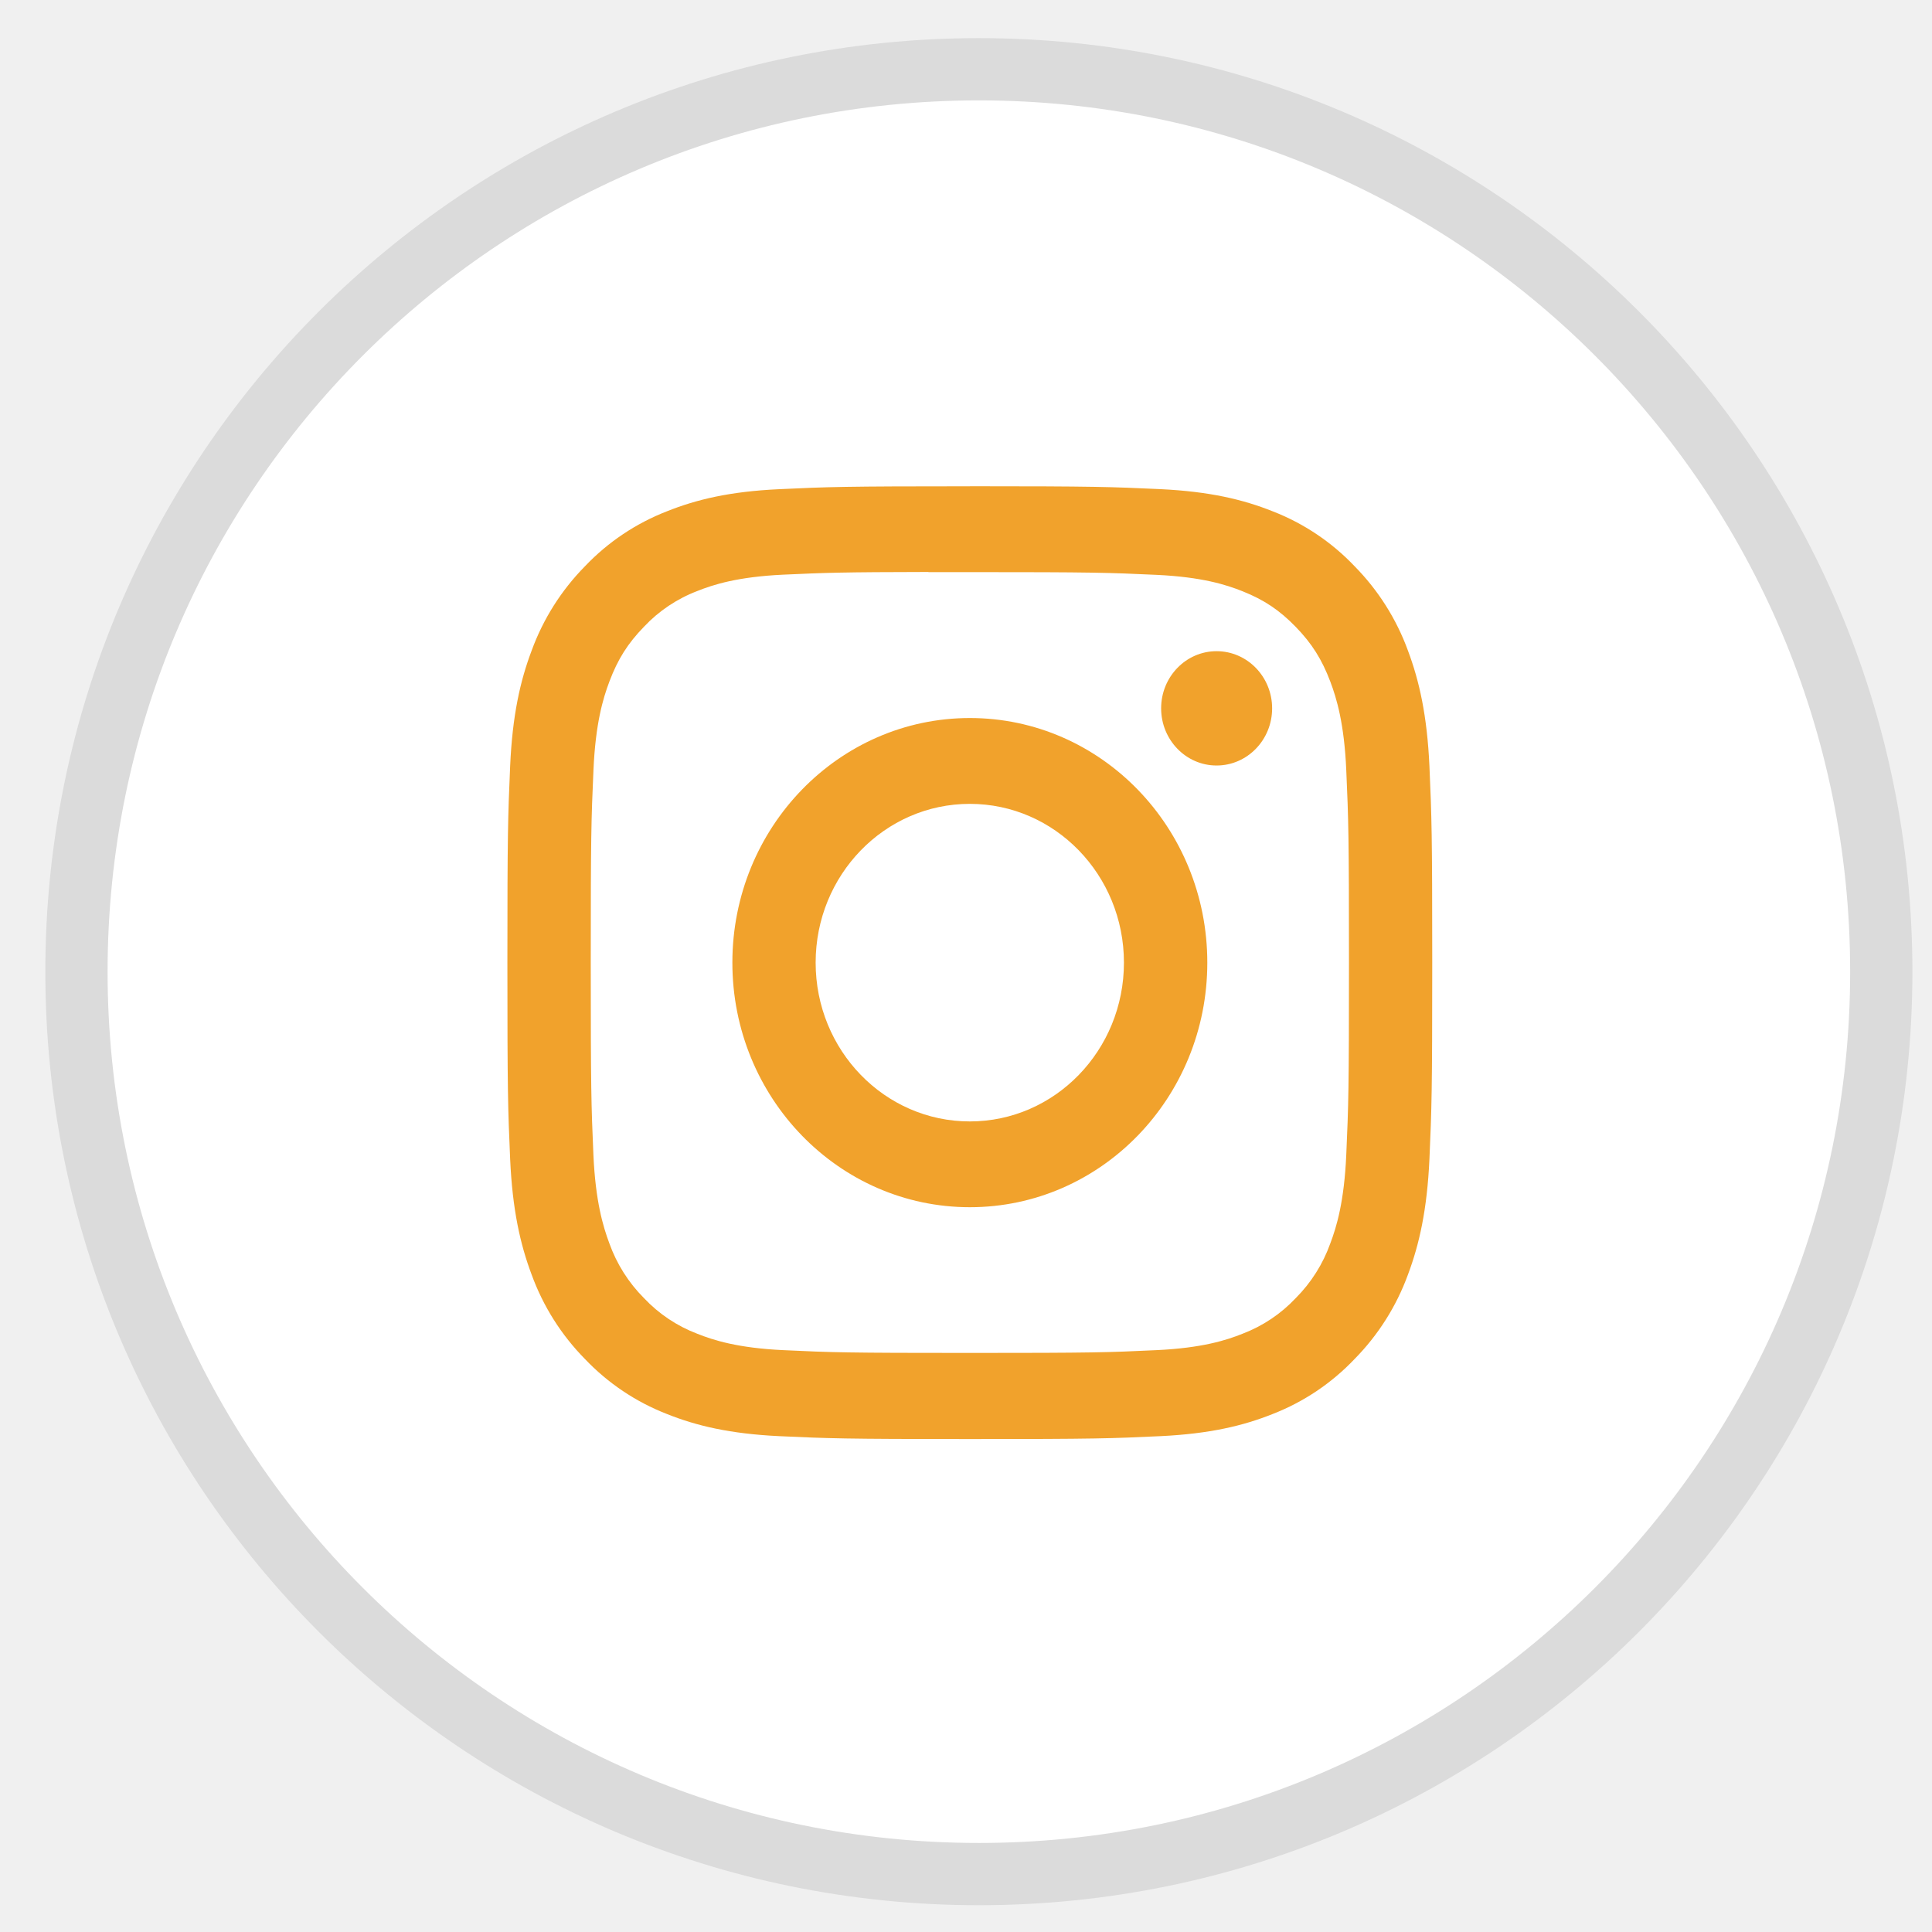
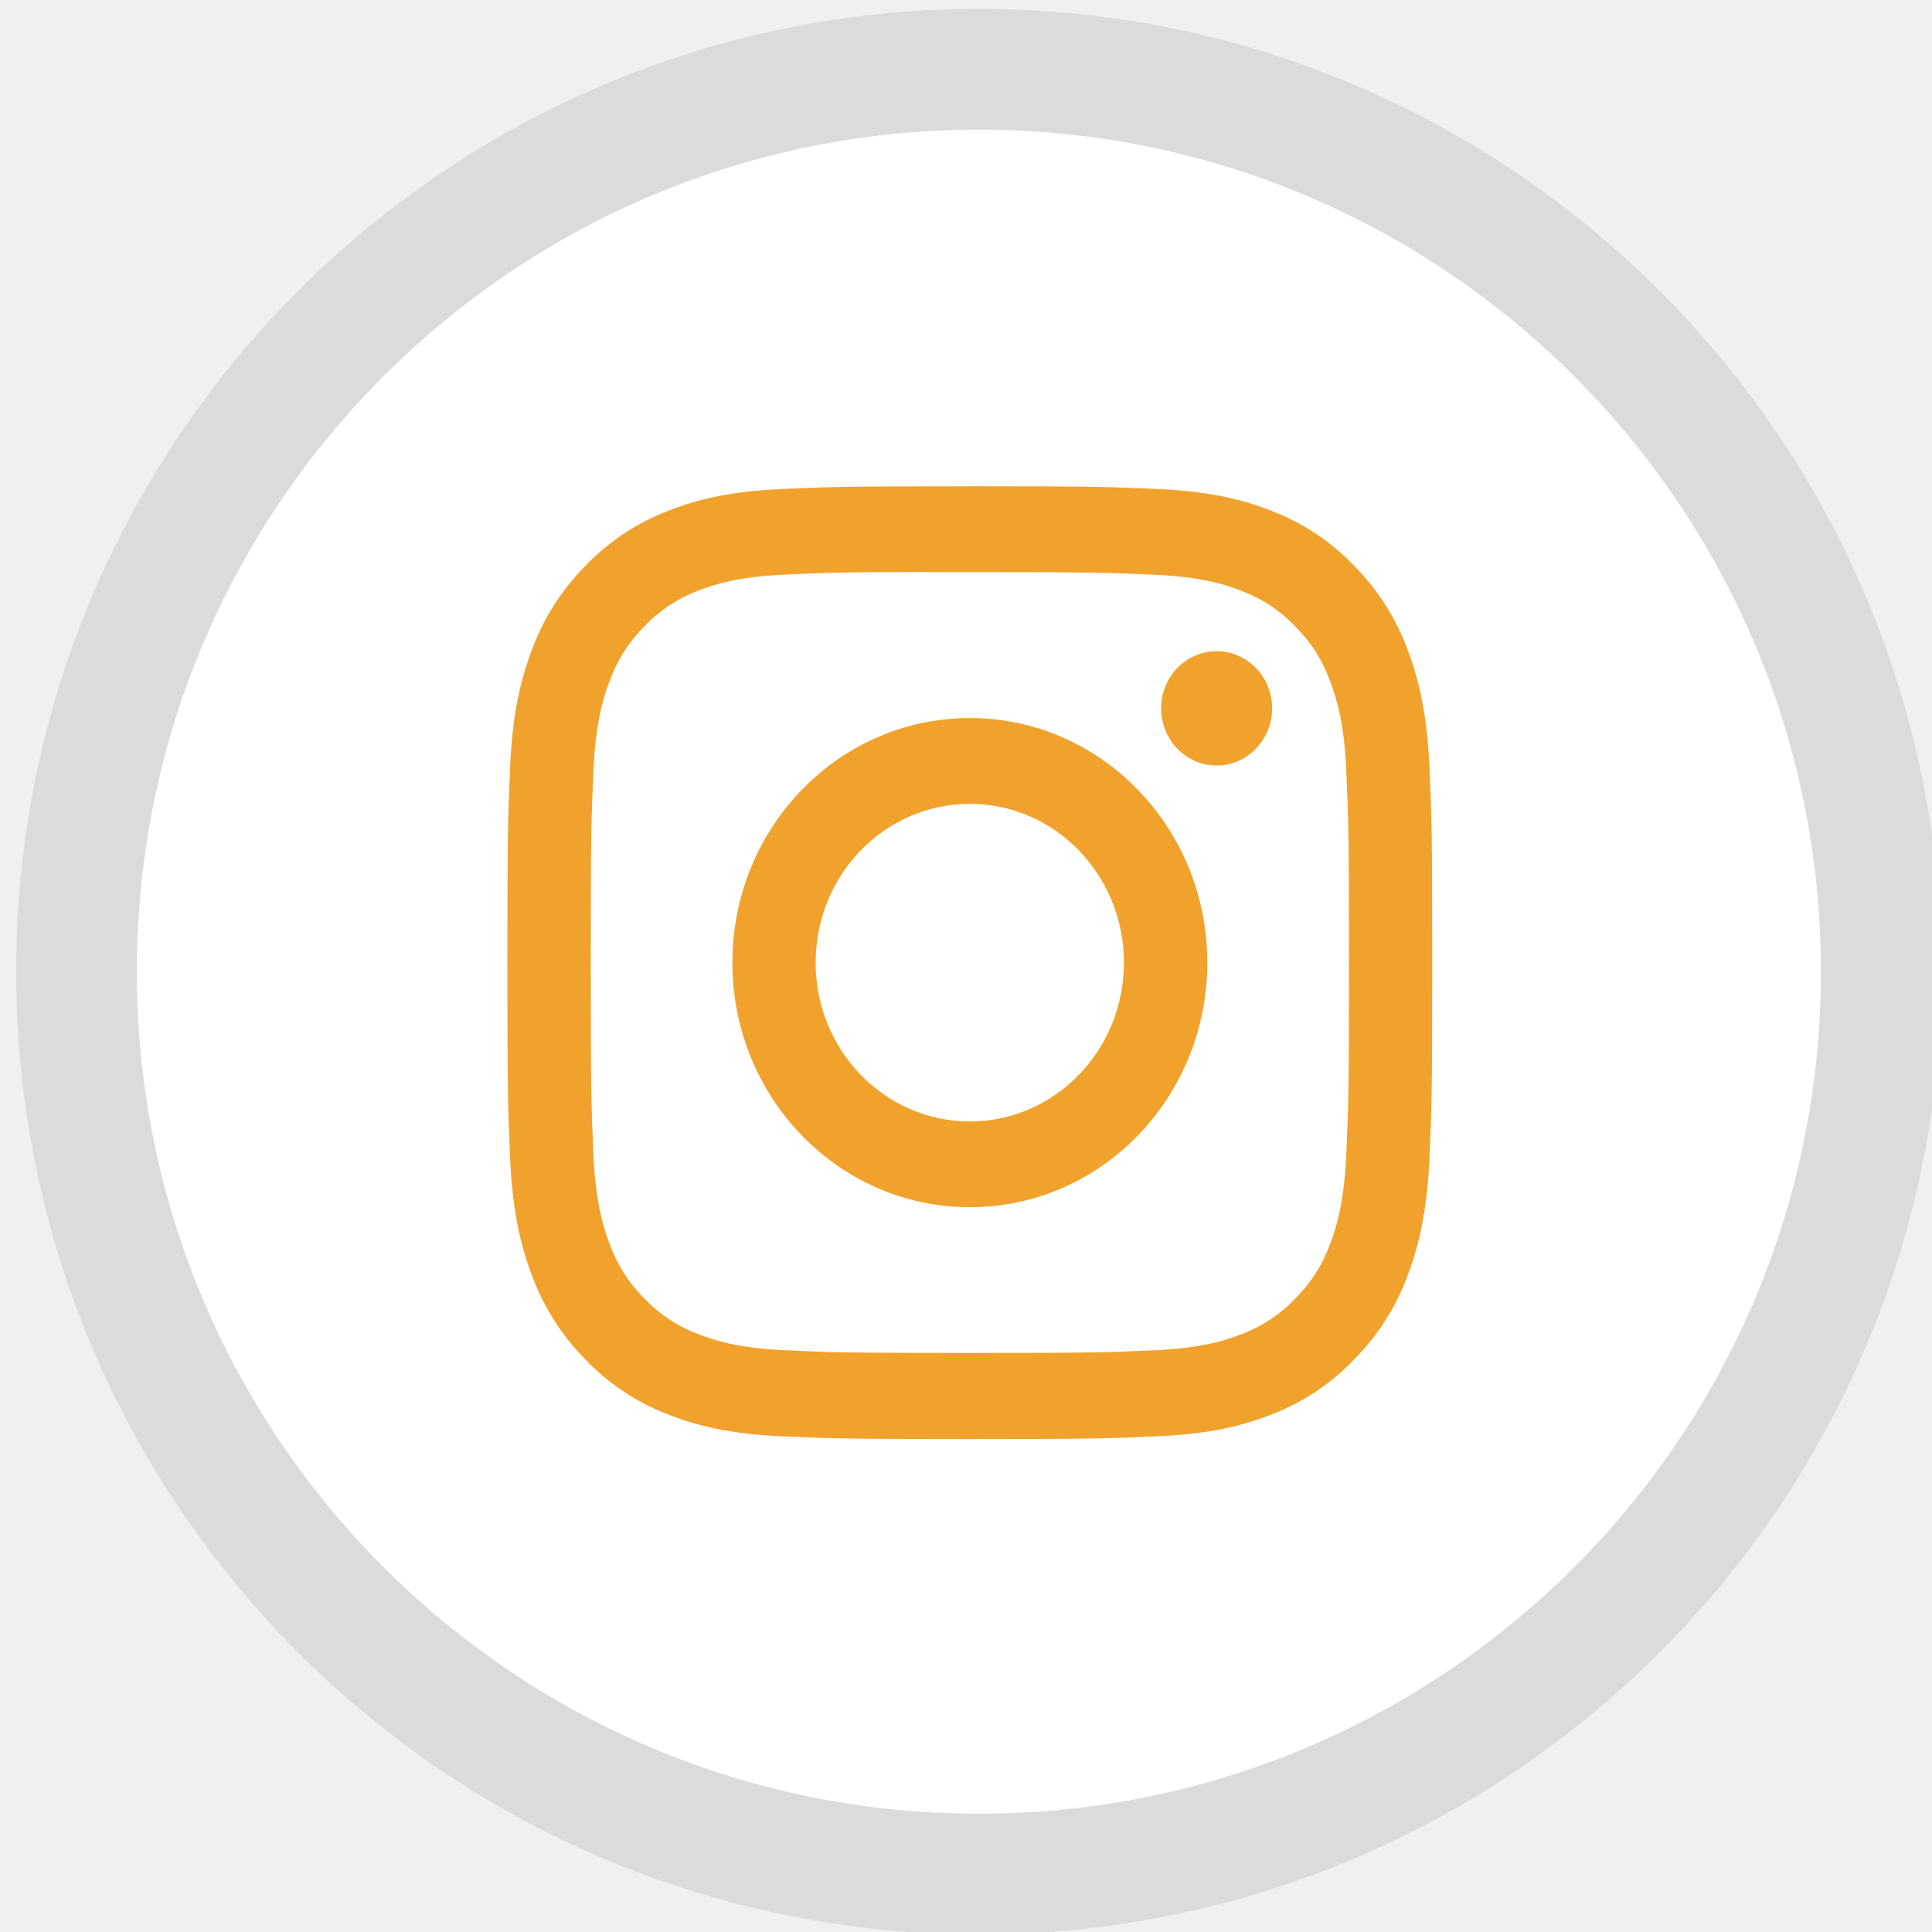
<svg xmlns="http://www.w3.org/2000/svg" width="40" height="40" fill="none">
-   <rect x="1.583" y="1.434" width="37.367" height="37.367" rx="18.683" fill="#fff" stroke="#DBDBDB" stroke-width="1.289" />
+   <rect x="1.583" y="1.434" width="37.367" height="37.367" rx="18.683" fill="#fff" stroke="#DBDBDB" stroke-width="2.5" />
  <path fill-rule="evenodd" clip-rule="evenodd" d="M20.08 10.068c-2.6 0-2.927.012-3.948.06-1.02.047-1.715.214-2.324.458a4.676 4.676 0 00-1.696 1.137 4.86 4.86 0 00-1.105 1.747c-.237.627-.399 1.344-.445 2.394-.046 1.052-.057 1.388-.057 4.066 0 2.68.011 3.014.057 4.066.047 1.05.209 1.767.445 2.394a4.85 4.85 0 001.104 1.747 4.677 4.677 0 001.696 1.138c.609.244 1.305.41 2.324.459 1.021.047 1.347.06 3.947.06s2.926-.012 3.947-.06c1.02-.049 1.716-.215 2.325-.459a4.672 4.672 0 001.695-1.138 4.86 4.86 0 001.105-1.747c.235-.627.397-1.344.445-2.394.046-1.052.058-1.387.058-4.066 0-2.678-.012-3.014-.058-4.066-.048-1.05-.21-1.767-.445-2.394a4.858 4.858 0 00-1.105-1.747 4.667 4.667 0 00-1.696-1.137c-.61-.244-1.306-.41-2.325-.459-1.021-.047-1.347-.06-3.948-.06h.003zm-.859 1.777h.86c2.556 0 2.858.01 3.868.057.933.044 1.44.204 1.778.34.446.178.765.392 1.1.737.335.345.542.674.716 1.134.131.347.288.87.33 1.83.046 1.04.056 1.353.056 3.985 0 2.632-.01 2.944-.056 3.984-.043.962-.199 1.484-.33 1.83a3.06 3.06 0 01-.716 1.134 2.956 2.956 0 01-1.1.737c-.337.136-.845.296-1.778.34-1.01.048-1.313.058-3.869.058s-2.86-.01-3.868-.058c-.934-.044-1.44-.205-1.778-.34a2.96 2.96 0 01-1.101-.737 3.066 3.066 0 01-.717-1.134c-.13-.347-.287-.87-.33-1.83-.045-1.04-.055-1.353-.055-3.986 0-2.634.01-2.945.056-3.984.042-.962.198-1.484.33-1.832.173-.46.38-.789.716-1.134a2.965 2.965 0 011.1-.738c.338-.136.845-.296 1.779-.34.883-.041 1.225-.053 3.01-.056v.003zm5.967 1.637c-.634 0-1.148.53-1.148 1.183s.514 1.184 1.148 1.184c.635 0 1.15-.53 1.15-1.184 0-.653-.515-1.183-1.15-1.183zm-5.108 1.384c-2.715 0-4.917 2.267-4.917 5.064 0 2.798 2.202 5.064 4.917 5.064s4.916-2.266 4.916-5.064c0-2.797-2.2-5.064-4.916-5.064zm-.001 1.777c1.762 0 3.191 1.472 3.191 3.287 0 1.816-1.429 3.288-3.191 3.288-1.763 0-3.192-1.472-3.192-3.288 0-1.815 1.429-3.287 3.192-3.287z" fill="#F1A22C" />
</svg>
